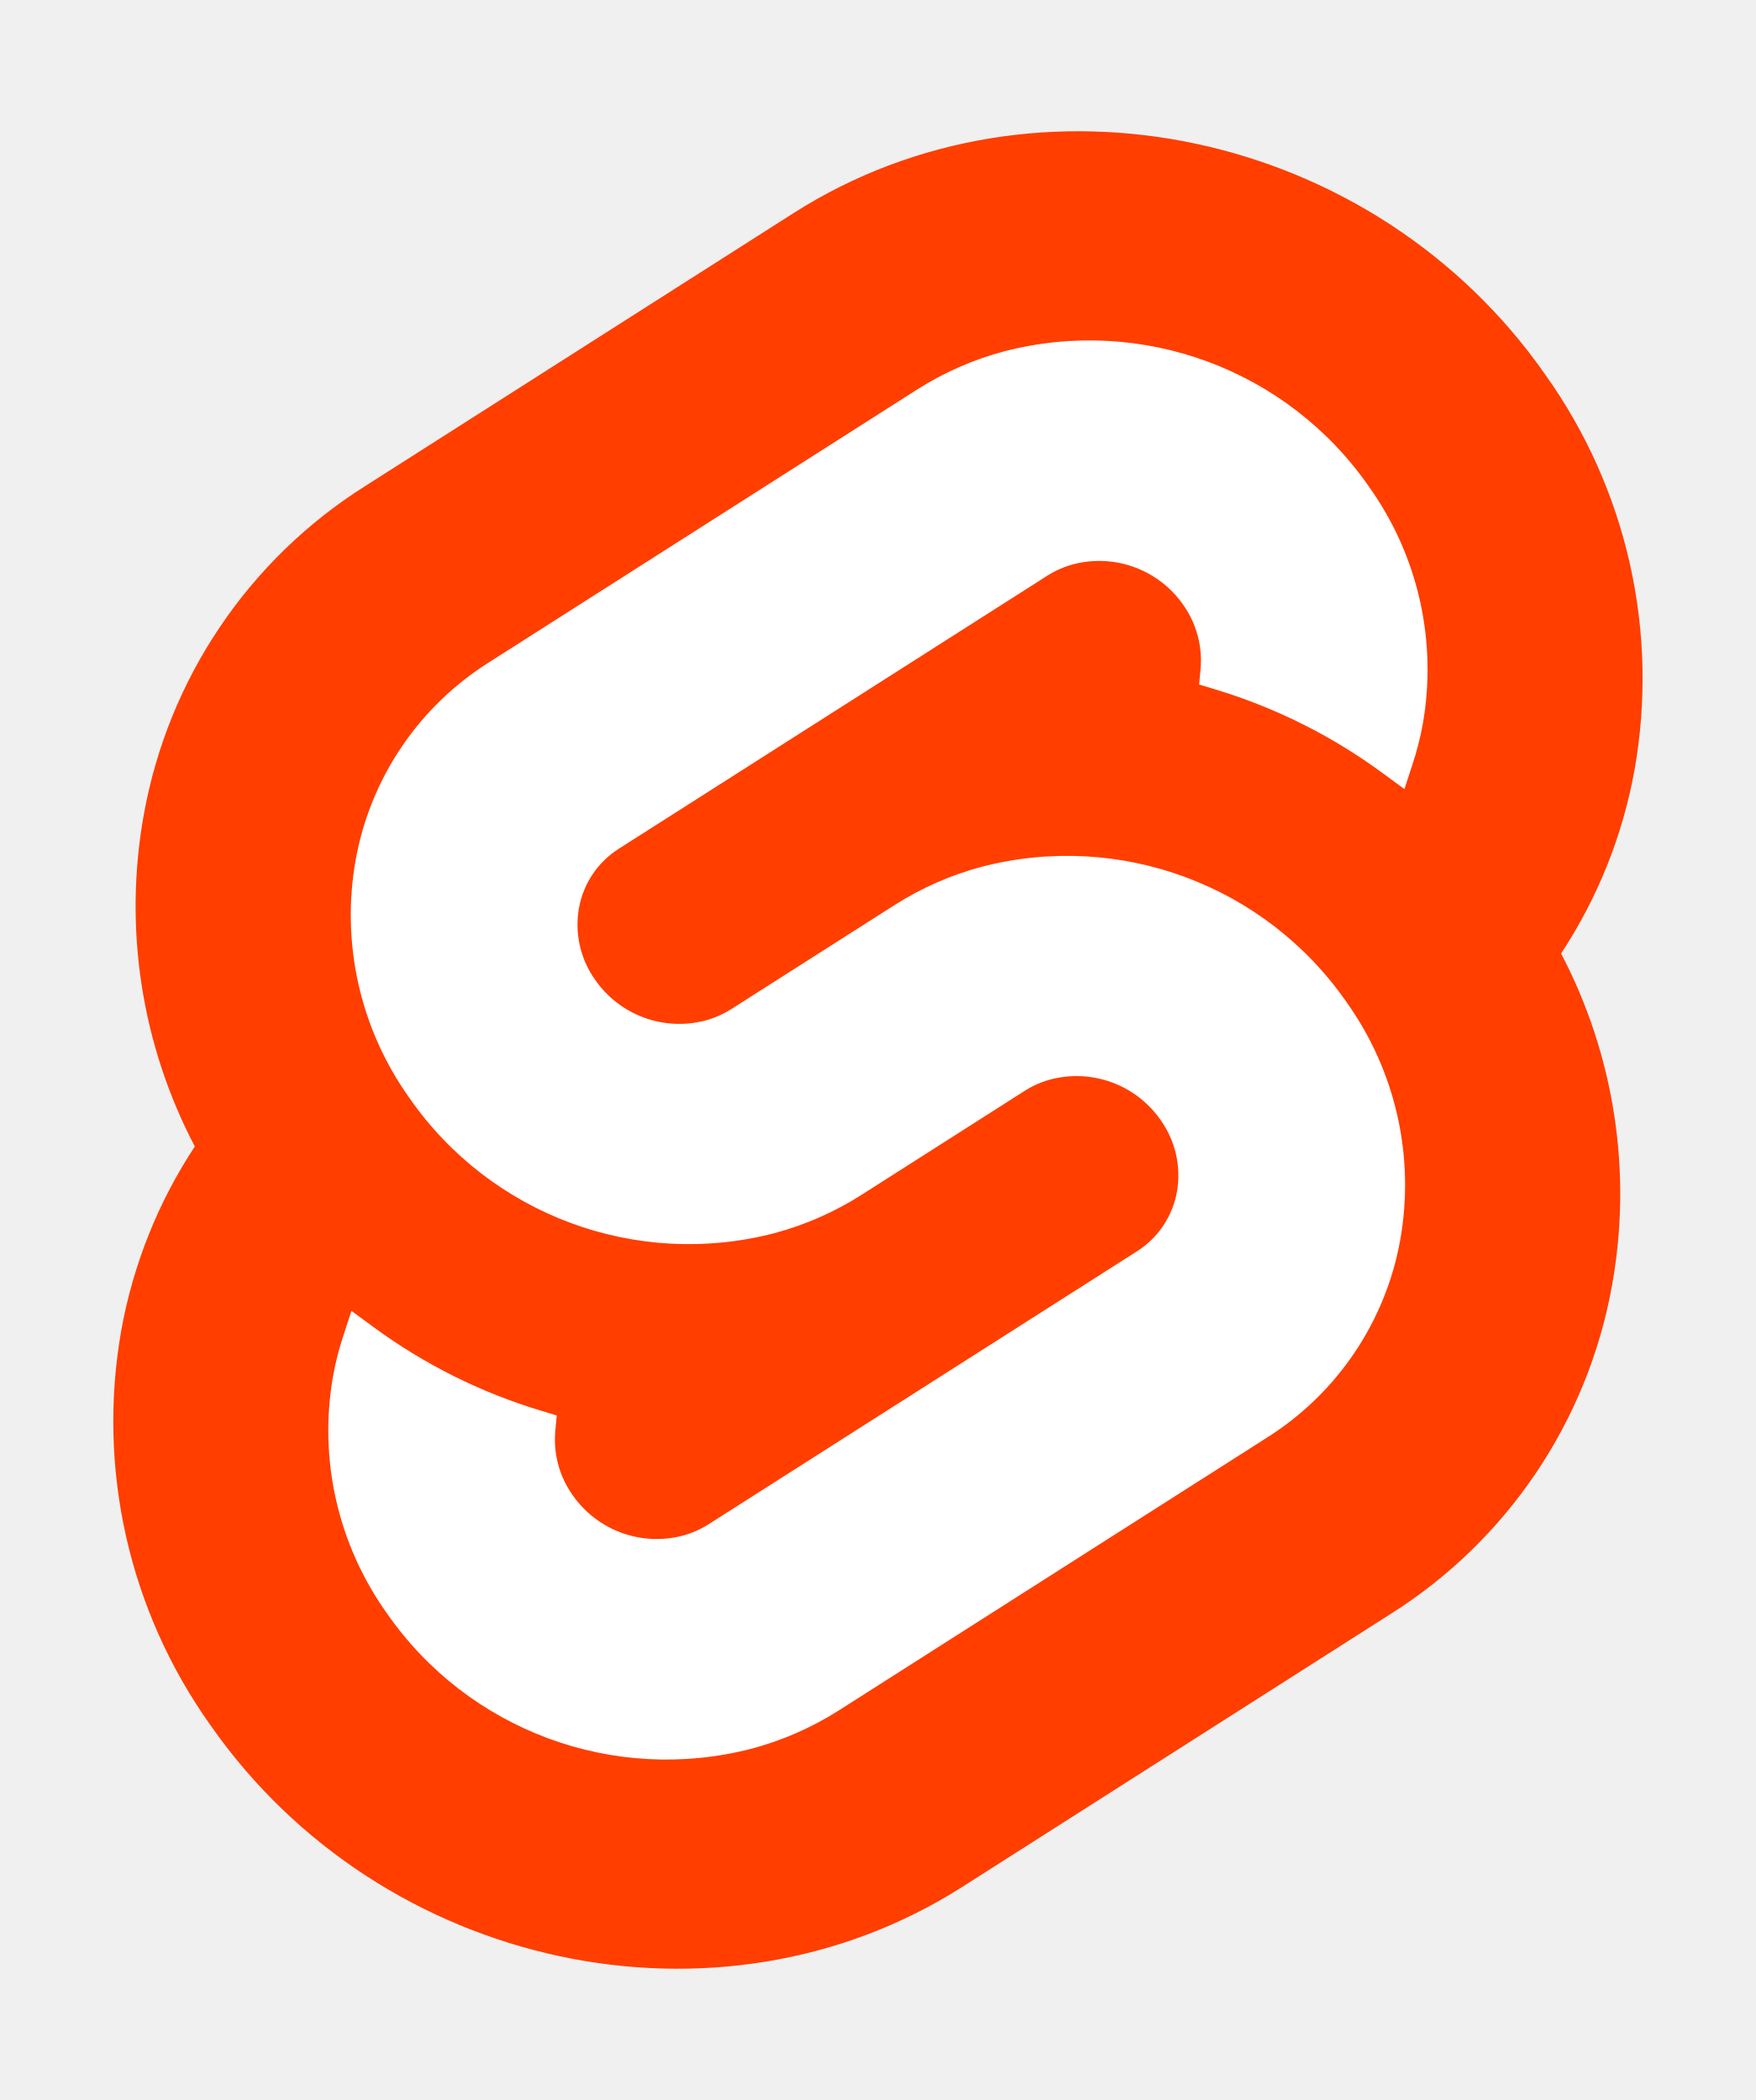
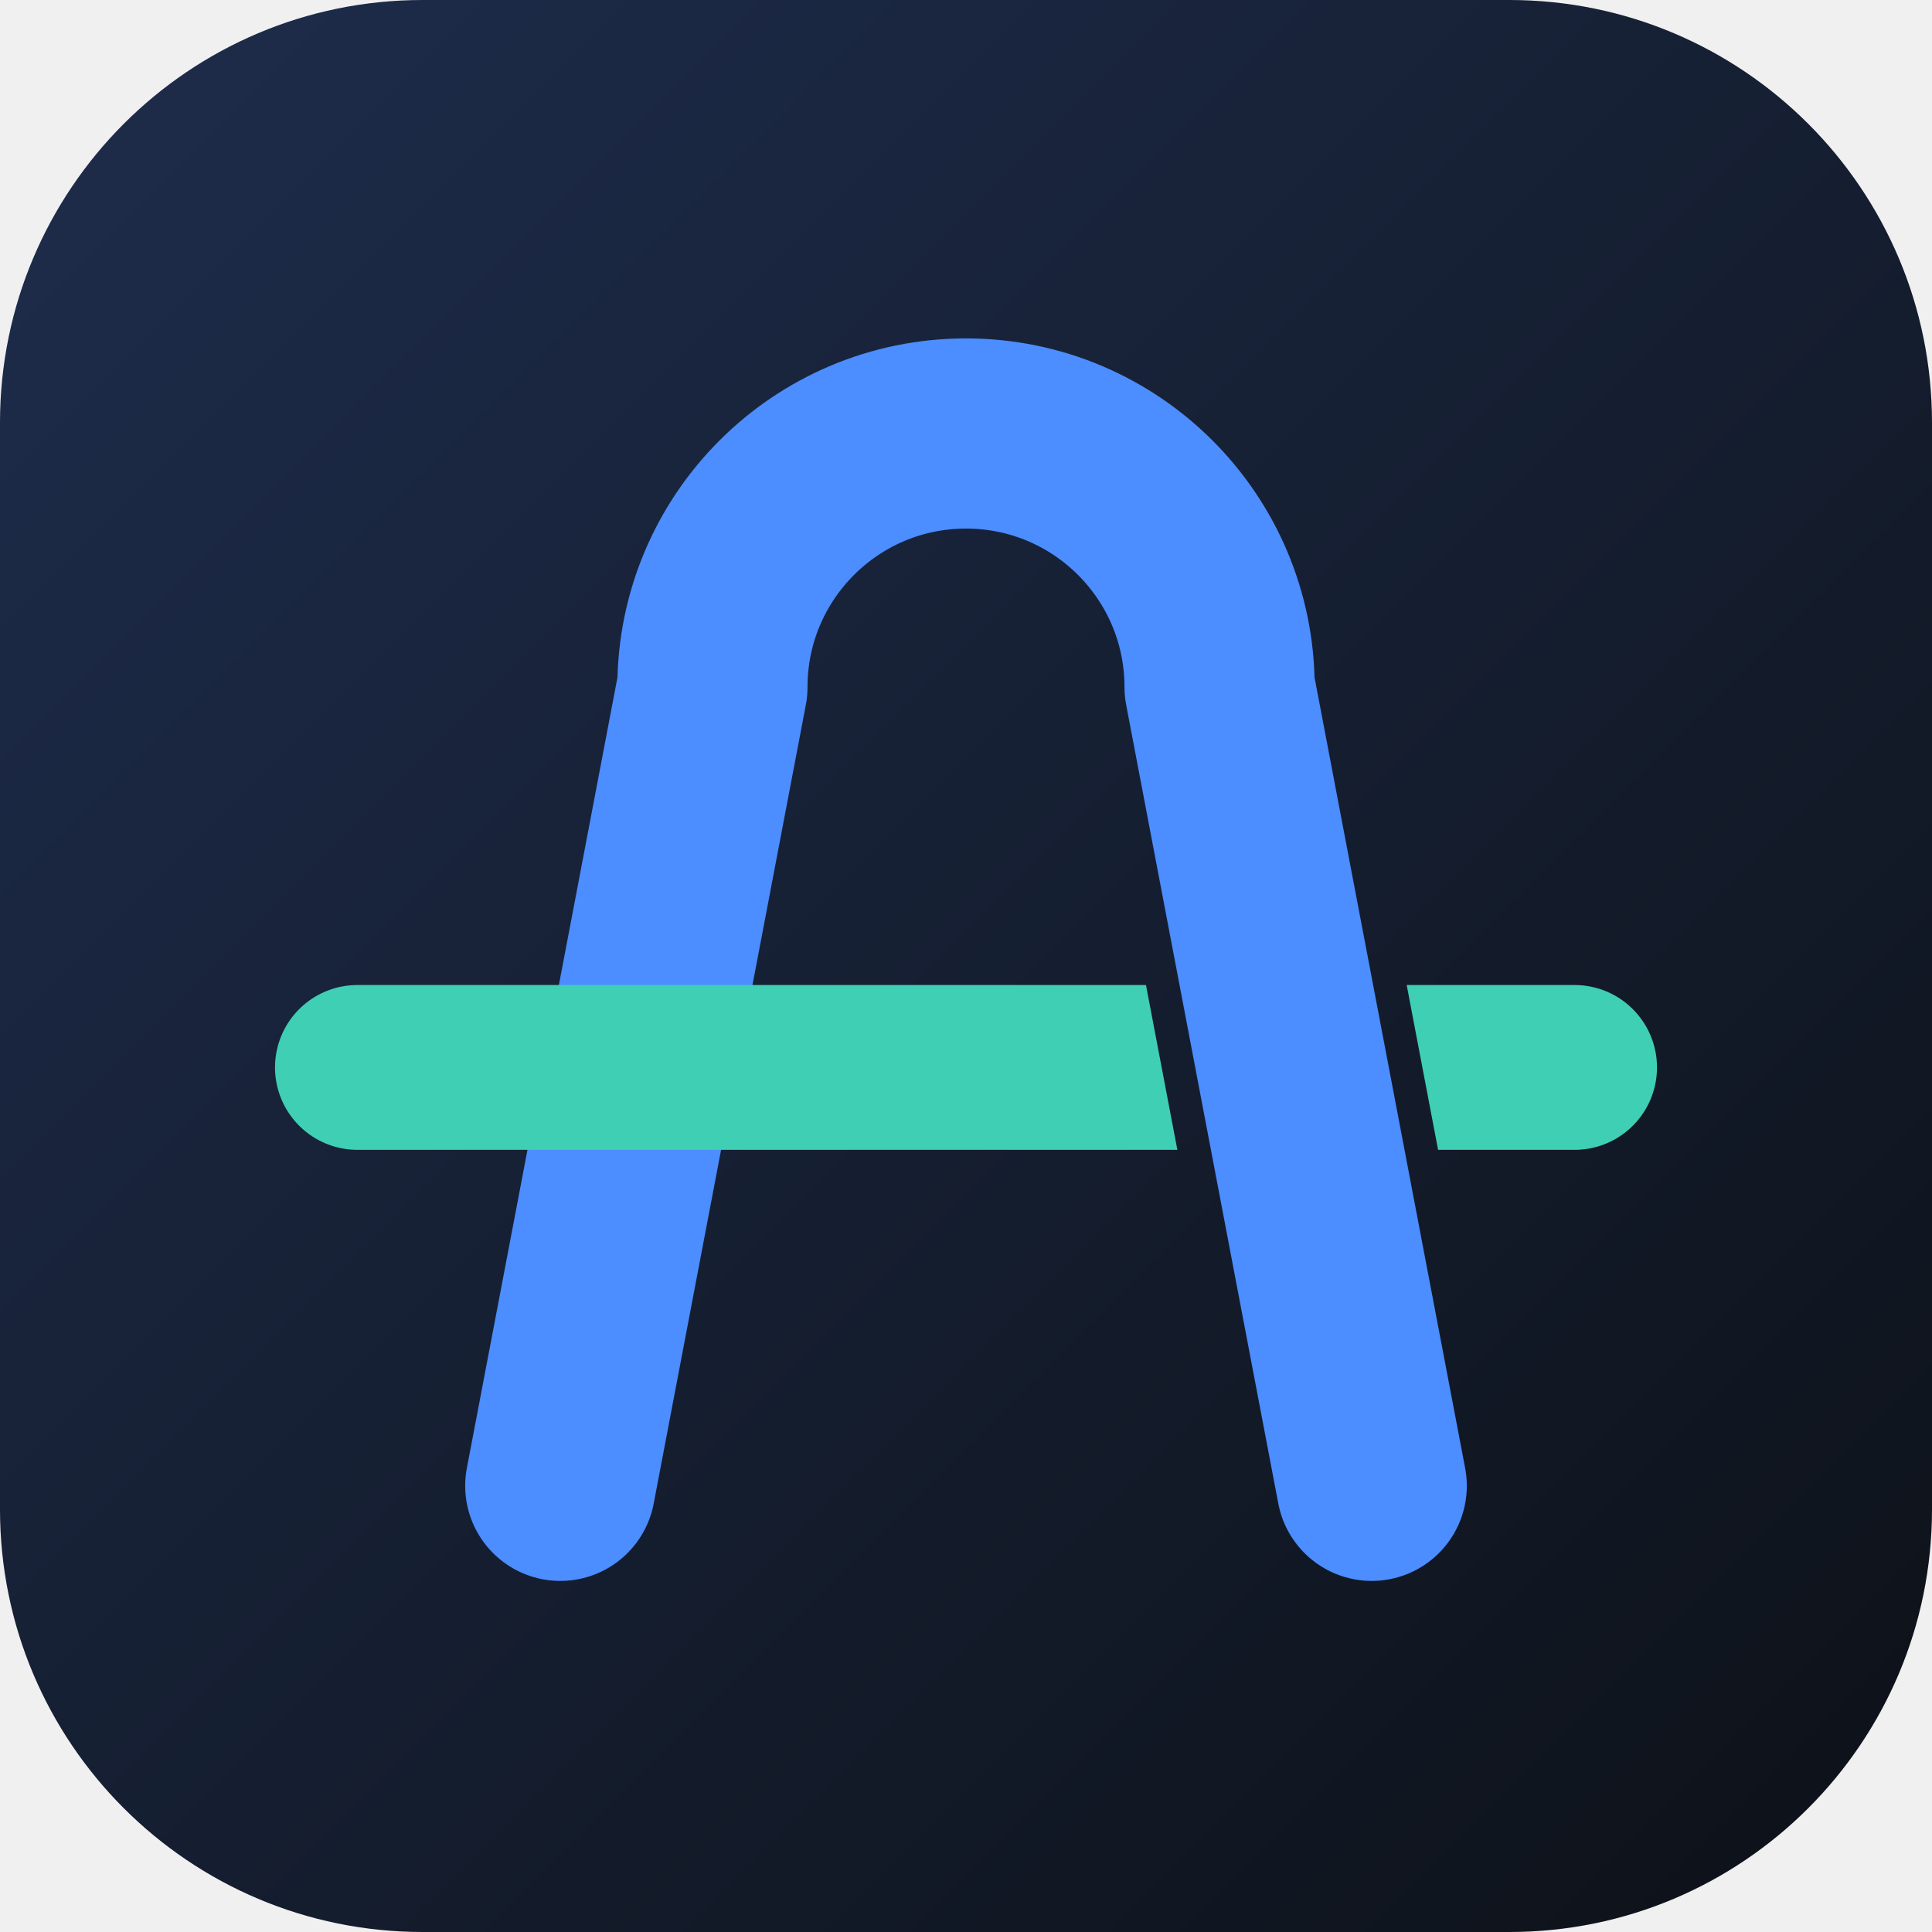
- <svg xmlns="http://www.w3.org/2000/svg" width="107" height="128" viewBox="0 0 107 128">
-   <path d="M94.157 22.819c-10.4-14.885-30.94-19.297-45.792-9.835L22.282 29.608A29.92 29.92 0 0 0 8.764 49.65a31.5 31.5 0 0 0 3.108 20.231 30 30 0 0 0-4.477 11.183 31.9 31.9 0 0 0 5.448 24.116c10.402 14.887 30.942 19.297 45.791 9.835l26.083-16.624A29.92 29.92 0 0 0 98.235 78.35a31.53 31.53 0 0 0-3.105-20.232 30 30 0 0 0 4.474-11.182 31.88 31.88 0 0 0-5.447-24.116" style="fill:#ff3e00" />
-   <path d="M45.817 106.582a20.72 20.72 0 0 1-22.237-8.243 19.17 19.17 0 0 1-3.277-14.503 18 18 0 0 1 .624-2.435l.49-1.498 1.337.981a33.6 33.6 0 0 0 10.203 5.098l.97.294-.09.968a5.85 5.85 0 0 0 1.052 3.878 6.24 6.24 0 0 0 6.695 2.485 5.8 5.8 0 0 0 1.603-.704L69.27 76.28a5.43 5.43 0 0 0 2.45-3.631 5.8 5.8 0 0 0-.987-4.371 6.24 6.24 0 0 0-6.698-2.487 5.7 5.7 0 0 0-1.6.704l-9.953 6.345a19 19 0 0 1-5.296 2.326 20.72 20.72 0 0 1-22.237-8.243 19.17 19.17 0 0 1-3.277-14.502 17.99 17.99 0 0 1 8.13-12.052l26.081-16.623a19 19 0 0 1 5.3-2.329 20.72 20.72 0 0 1 22.237 8.243 19.17 19.17 0 0 1 3.277 14.503 18 18 0 0 1-.624 2.435l-.49 1.498-1.337-.98a33.6 33.6 0 0 0-10.203-5.1l-.97-.294.09-.968a5.86 5.86 0 0 0-1.052-3.878 6.24 6.24 0 0 0-6.696-2.485 5.8 5.8 0 0 0-1.602.704L37.73 51.72a5.42 5.42 0 0 0-2.449 3.63 5.79 5.79 0 0 0 .986 4.372 6.24 6.24 0 0 0 6.698 2.486 5.8 5.8 0 0 0 1.602-.704l9.952-6.342a19 19 0 0 1 5.295-2.328 20.72 20.72 0 0 1 22.237 8.242 19.17 19.17 0 0 1 3.277 14.503 18 18 0 0 1-8.13 12.053l-26.081 16.622a19 19 0 0 1-5.3 2.328" style="fill:#fff" />
+ <svg xmlns="http://www.w3.org/2000/svg" viewBox="0 0 64 64" width="64" height="64" role="img" aria-label="ArcLoom">
+   <defs>
+     <mask id="alTwistIS" maskUnits="userSpaceOnUse" x="0" y="0" width="64" height="64">
+       <rect width="64" height="64" fill="#fff" />
+       <path d="M42 21 L48 52.5" stroke="#000" stroke-width="10.1" />
+     </mask>
+   </defs>
+   <rect width="64" height="64" rx="14" fill="url(#alTile)" />
+   <defs>
+     <linearGradient id="alTile" x1="0" y1="0" x2="64" y2="64" gradientUnits="userSpaceOnUse">
+       <stop offset="0" stop-color="#1e2d4d" />
+       <stop offset="1" stop-color="#0d1117" />
+     </linearGradient>
+   </defs>
+   <g transform="translate(32 32) scale(0.84) translate(-32 -32)">
+     <g fill="none" stroke-linecap="round" stroke-linejoin="round">
+       <path d="M16 52.5 L22 21 A10 10 0 0 1 42 21 L48 52.5" stroke="#4c8dff" stroke-width="7.5" />
+       <path d="M8 36 H56" stroke="#3fcfb4" stroke-width="6.5" mask="url(#alTwistIS)" />
+     </g>
+   </g>
</svg>
